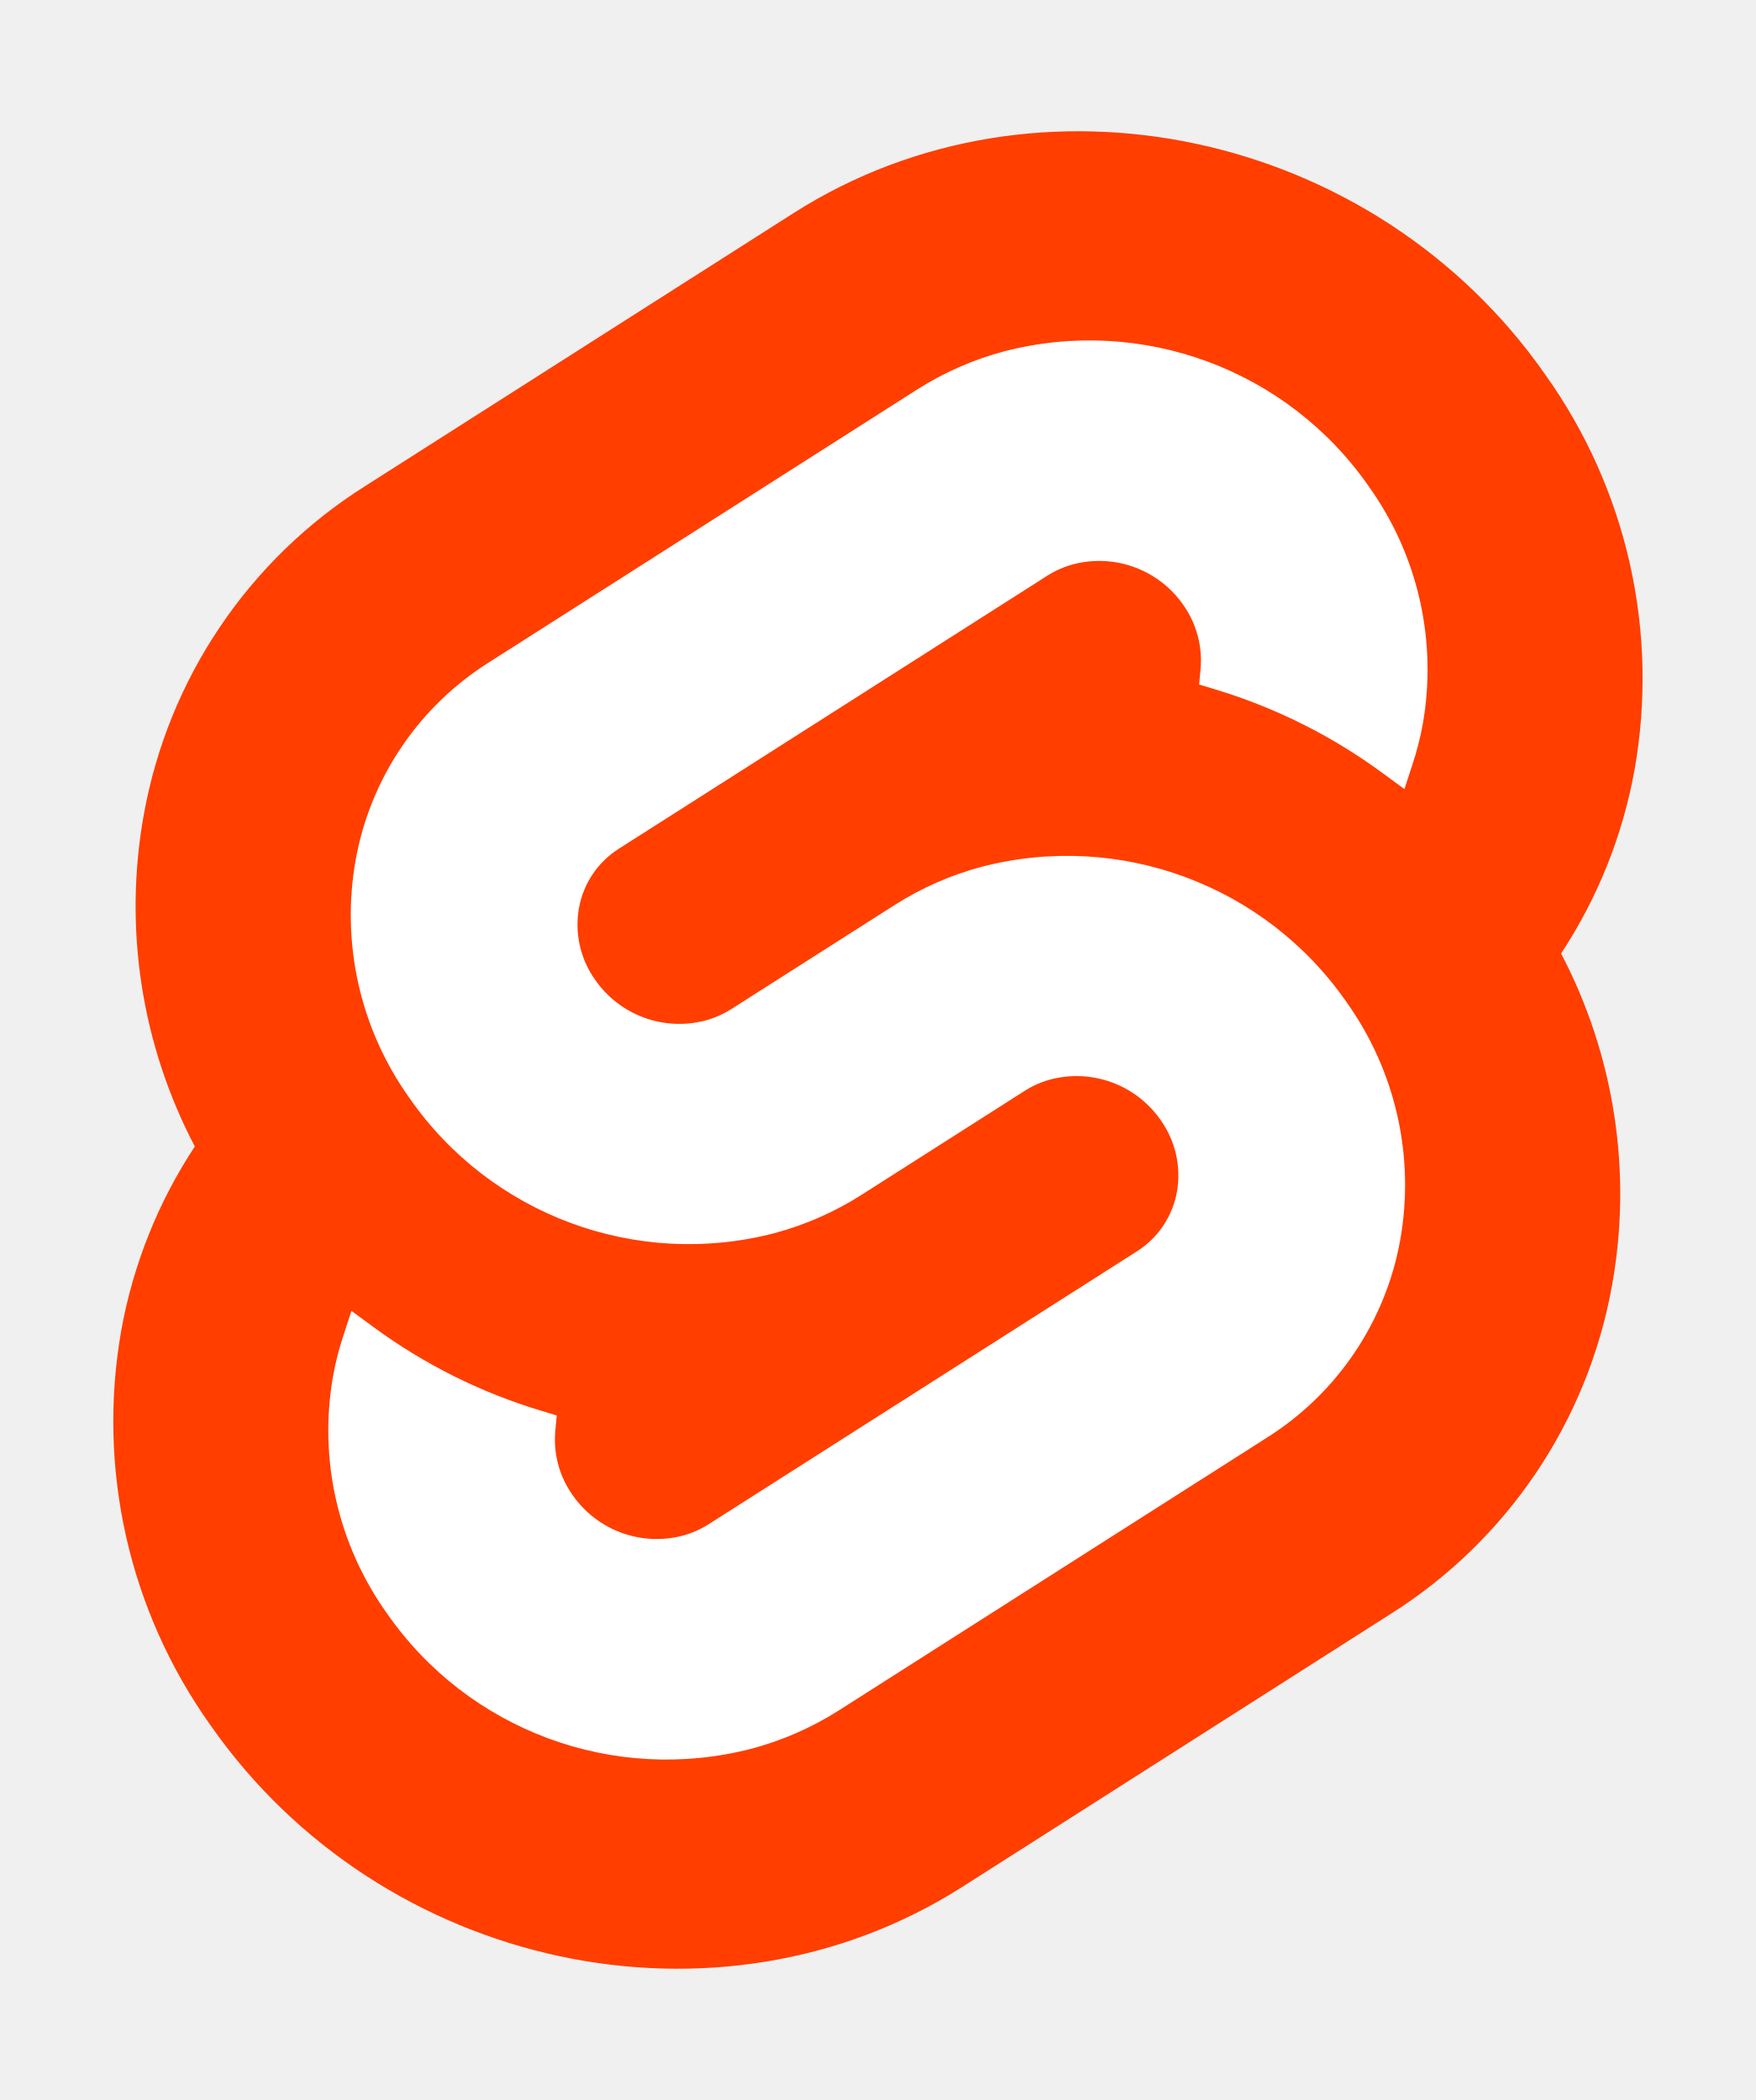
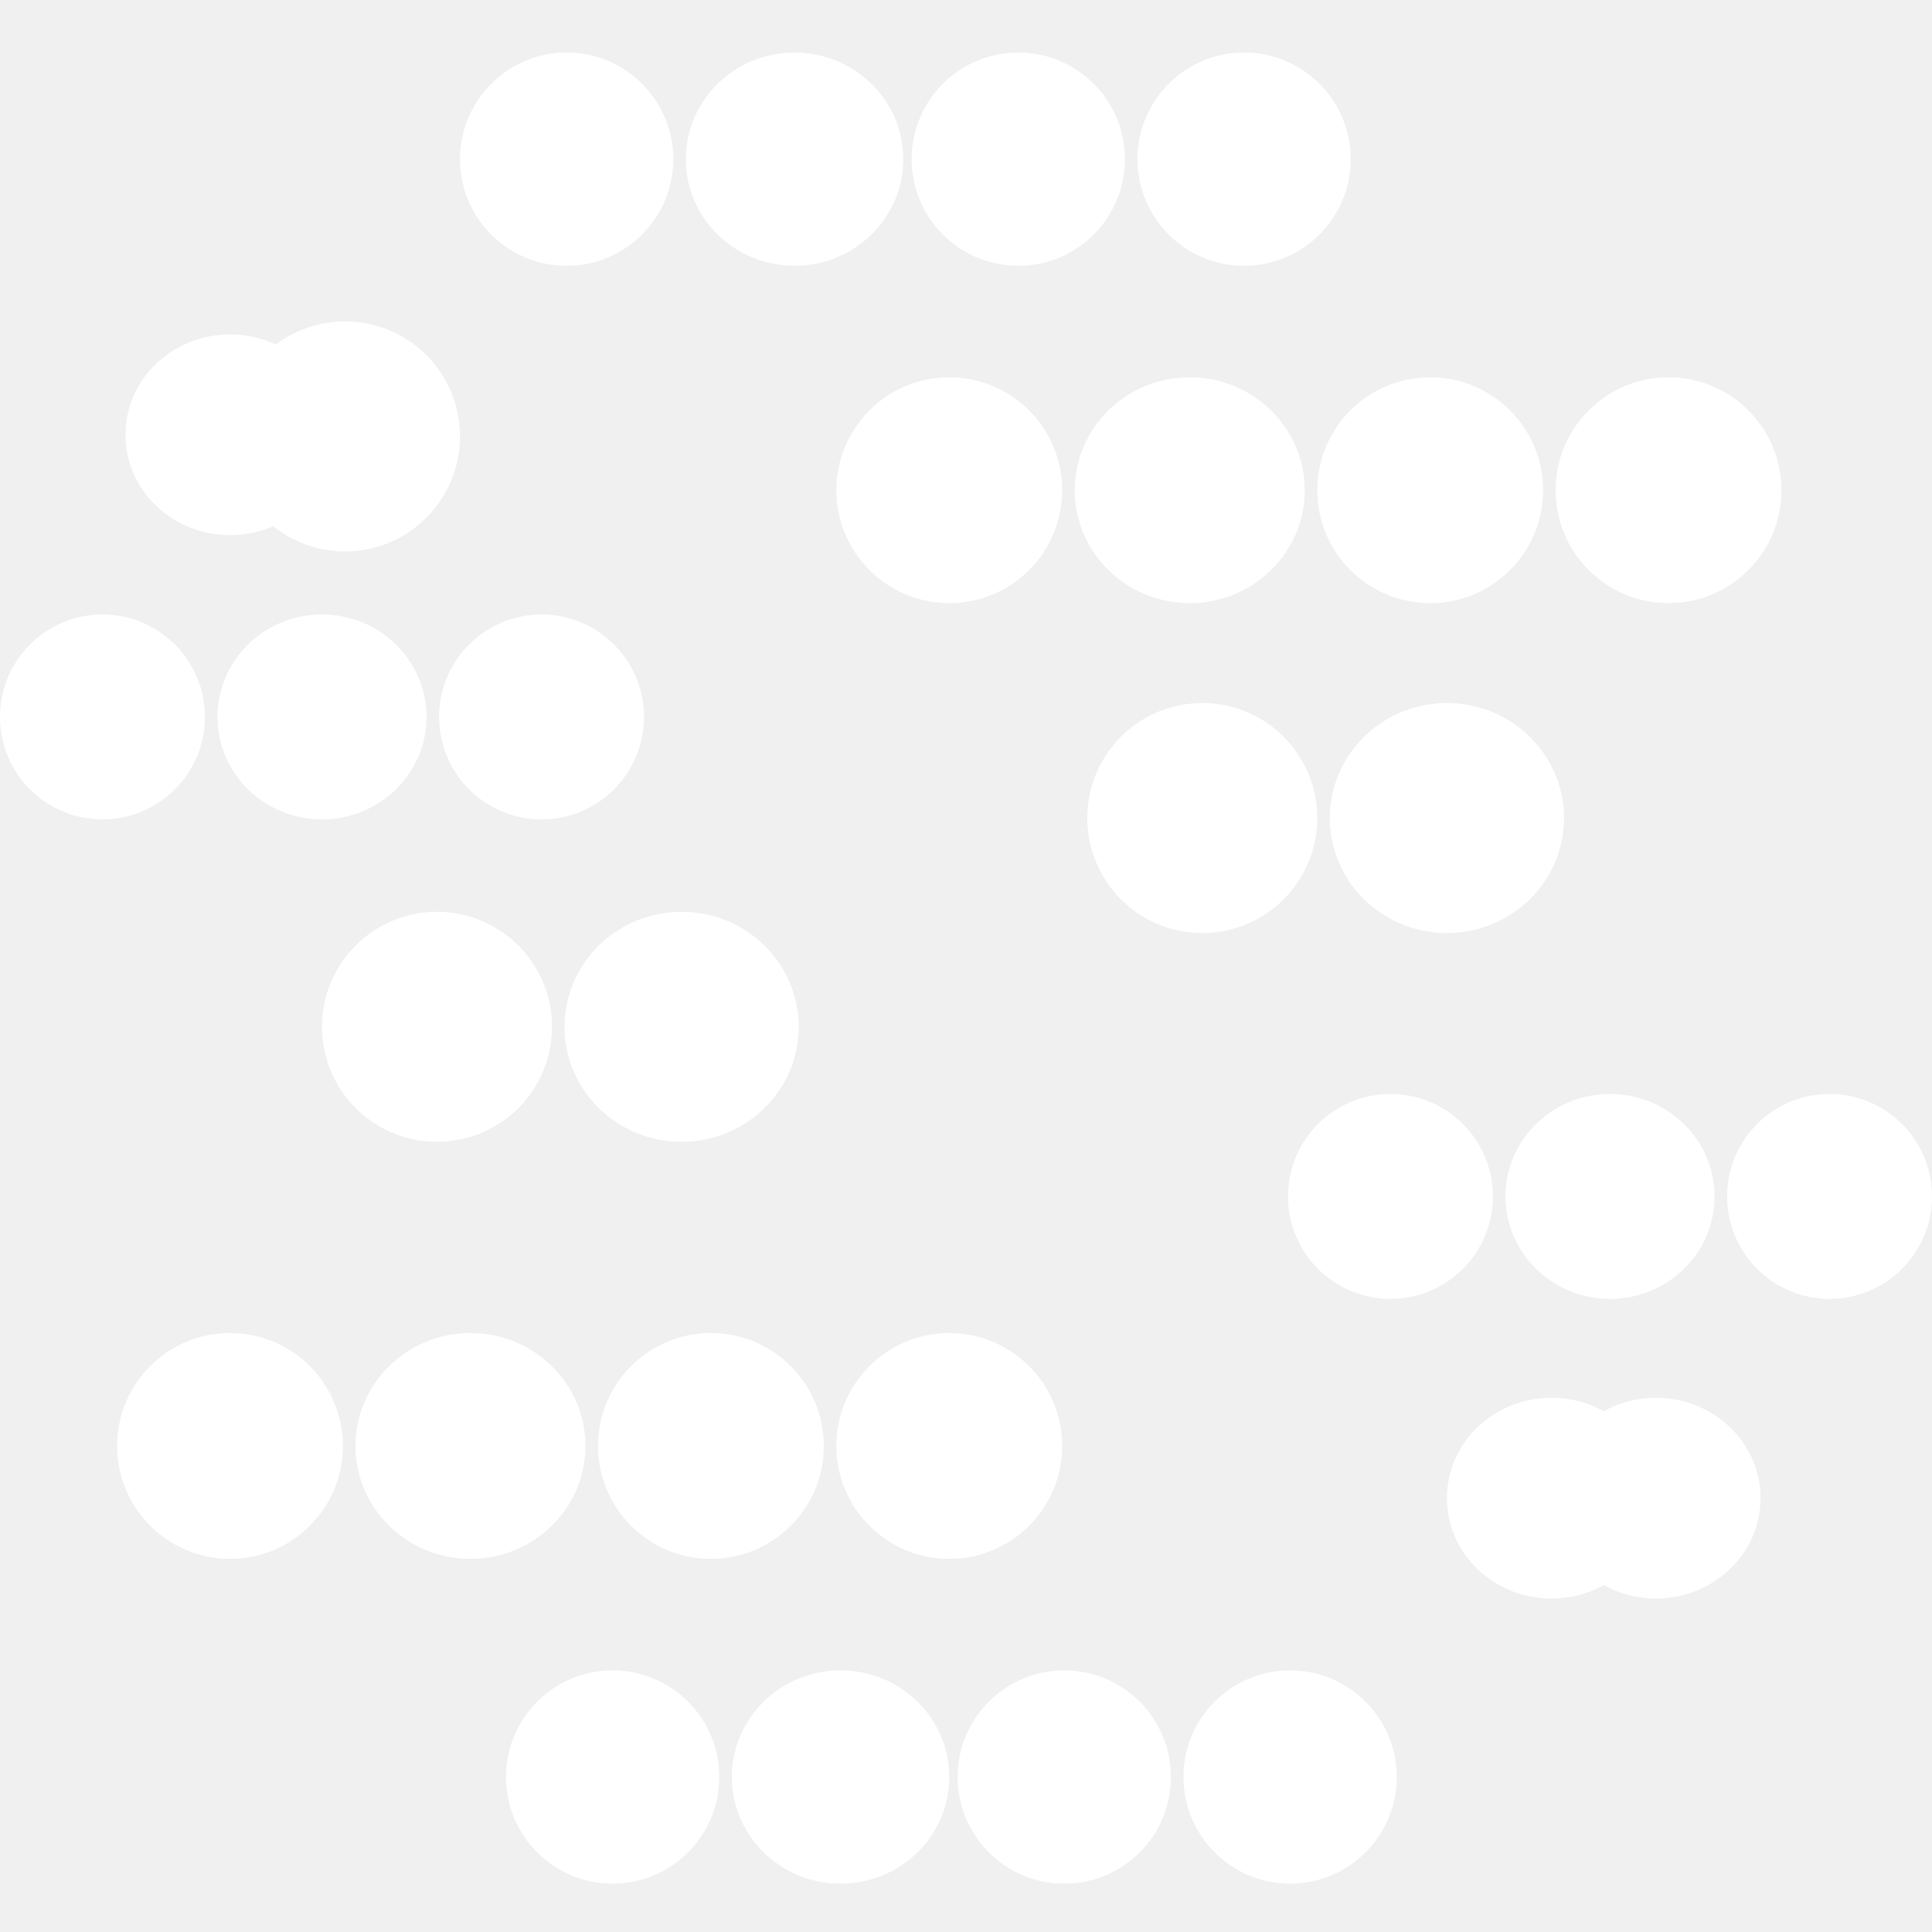
- <svg xmlns="http://www.w3.org/2000/svg" width="107" height="128" viewBox="0 0 107 128">
-   <path d="M94.157 22.819c-10.4-14.885-30.94-19.297-45.792-9.835L22.282 29.608A29.92 29.92 0 0 0 8.764 49.65a31.5 31.5 0 0 0 3.108 20.231 30 30 0 0 0-4.477 11.183 31.9 31.9 0 0 0 5.448 24.116c10.402 14.887 30.942 19.297 45.791 9.835l26.083-16.624A29.92 29.92 0 0 0 98.235 78.35a31.53 31.53 0 0 0-3.105-20.232 30 30 0 0 0 4.474-11.182 31.88 31.88 0 0 0-5.447-24.116" style="fill:#ff3e00" />
-   <path d="M45.817 106.582a20.72 20.72 0 0 1-22.237-8.243 19.17 19.17 0 0 1-3.277-14.503 18 18 0 0 1 .624-2.435l.49-1.498 1.337.981a33.6 33.6 0 0 0 10.203 5.098l.97.294-.09.968a5.85 5.85 0 0 0 1.052 3.878 6.24 6.24 0 0 0 6.695 2.485 5.8 5.8 0 0 0 1.603-.704L69.27 76.28a5.43 5.43 0 0 0 2.45-3.631 5.8 5.8 0 0 0-.987-4.371 6.24 6.24 0 0 0-6.698-2.487 5.7 5.7 0 0 0-1.6.704l-9.953 6.345a19 19 0 0 1-5.296 2.326 20.72 20.72 0 0 1-22.237-8.243 19.17 19.17 0 0 1-3.277-14.502 17.99 17.99 0 0 1 8.13-12.052l26.081-16.623a19 19 0 0 1 5.3-2.329 20.72 20.72 0 0 1 22.237 8.243 19.17 19.17 0 0 1 3.277 14.503 18 18 0 0 1-.624 2.435l-.49 1.498-1.337-.98a33.6 33.6 0 0 0-10.203-5.1l-.97-.294.09-.968a5.86 5.86 0 0 0-1.052-3.878 6.24 6.24 0 0 0-6.696-2.485 5.8 5.8 0 0 0-1.602.704L37.73 51.72a5.42 5.42 0 0 0-2.449 3.63 5.79 5.79 0 0 0 .986 4.372 6.24 6.24 0 0 0 6.698 2.486 5.8 5.8 0 0 0 1.602-.704l9.952-6.342a19 19 0 0 1 5.295-2.328 20.72 20.72 0 0 1 22.237 8.242 19.17 19.17 0 0 1 3.277 14.503 18 18 0 0 1-8.13 12.053l-26.081 16.622a19 19 0 0 1-5.3 2.328" style="fill:#fff" />
+ <svg xmlns="http://www.w3.org/2000/svg" width="462" height="462" viewBox="0 42 462 462" fill="white">
+   <circle cx="24.5" cy="213.44" r="24.5" fill="white" />
+   <ellipse cx="77" cy="213.44" rx="25" ry="24.5" fill="white" />
+   <circle cx="129.5" cy="213.44" r="24.5" fill="white" />
+   <circle cx="332.5" cy="328.1" r="24.5" fill="white" />
+   <ellipse cx="385" cy="328.1" rx="25" ry="24.5" fill="white" />
+   <circle cx="437.5" cy="328.1" r="24.5" fill="white" />
+   <circle cx="287.5" cy="237.62" r="27.5" fill="white" />
+   <ellipse cx="346" cy="237.62" rx="28" ry="27.5" fill="white" />
+   <ellipse cx="55" cy="145.97" rx="25" ry="24" fill="white" />
+   <circle cx="104.5" cy="287.54" r="27.5" fill="white" />
+   <ellipse cx="163" cy="287.54" rx="28" ry="27.5" fill="white" />
+   <circle cx="227" cy="159.23" r="27" fill="white" />
+   <ellipse cx="284.5" cy="159.23" rx="27.5" ry="27" fill="white" />
+   <circle cx="342" cy="159.23" r="27" fill="white" />
+   <circle cx="399" cy="159.23" r="27" fill="white" />
+   <circle cx="146.5" cy="466.94" r="25.5" fill="white" />
+   <ellipse cx="201" cy="466.94" rx="26" ry="25.5" fill="white" />
+   <circle cx="254.5" cy="466.94" r="25.5" fill="white" />
+   <circle cx="308.5" cy="466.94" r="25.5" fill="white" />
+   <circle cx="135.5" cy="80.06" r="25.5" fill="white" />
+   <ellipse cx="190" cy="80.06" rx="26" ry="25.5" fill="white" />
+   <circle cx="243.5" cy="80.06" r="25.5" fill="white" />
+   <circle cx="297.5" cy="80.06" r="25.5" fill="white" />
+   <circle cx="55" cy="387.77" r="27" fill="white" />
+   <ellipse cx="112.5" cy="387.77" rx="27.5" ry="27" fill="white" />
+   <circle cx="170" cy="387.77" r="27" fill="white" />
+   <circle cx="227" cy="387.77" r="27" fill="white" />
+   <circle cx="82.5" cy="146.36" r="24.5" stroke="white" stroke-width="6" />
+   <ellipse cx="371" cy="400.25" rx="25" ry="24" fill="white" />
+   <ellipse cx="396" cy="400.25" rx="25" ry="24" fill="white" />
</svg>
